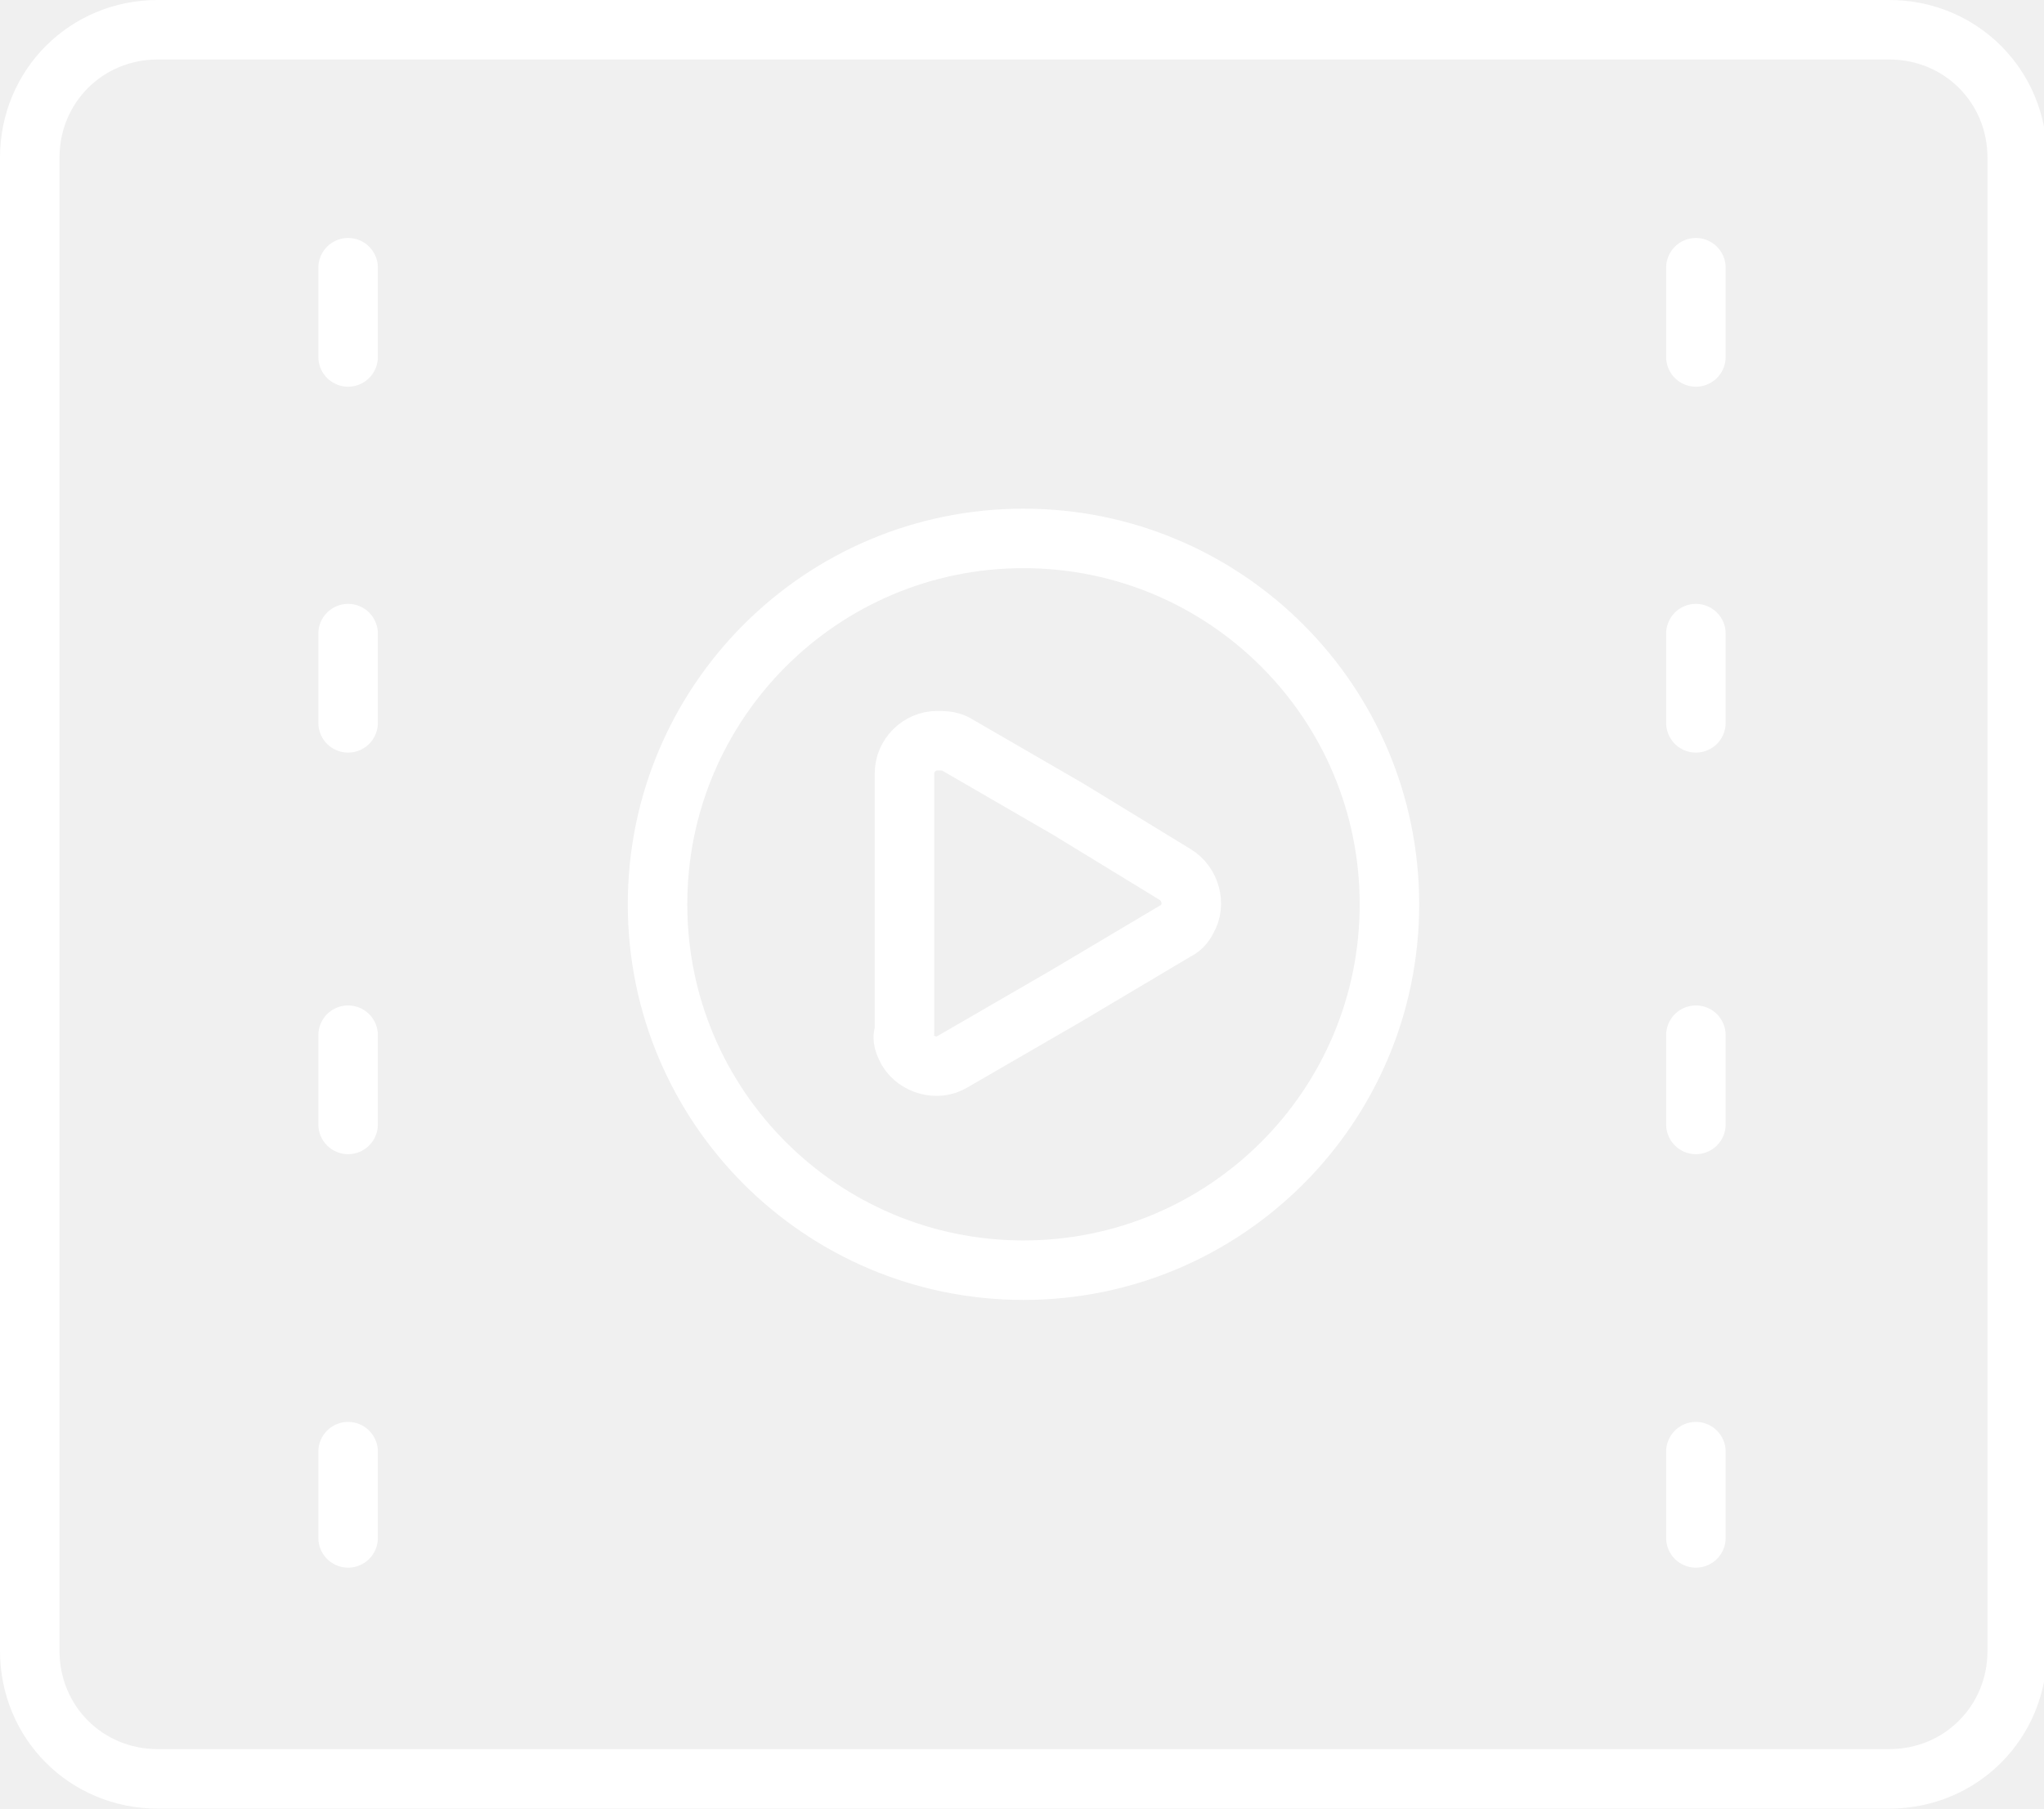
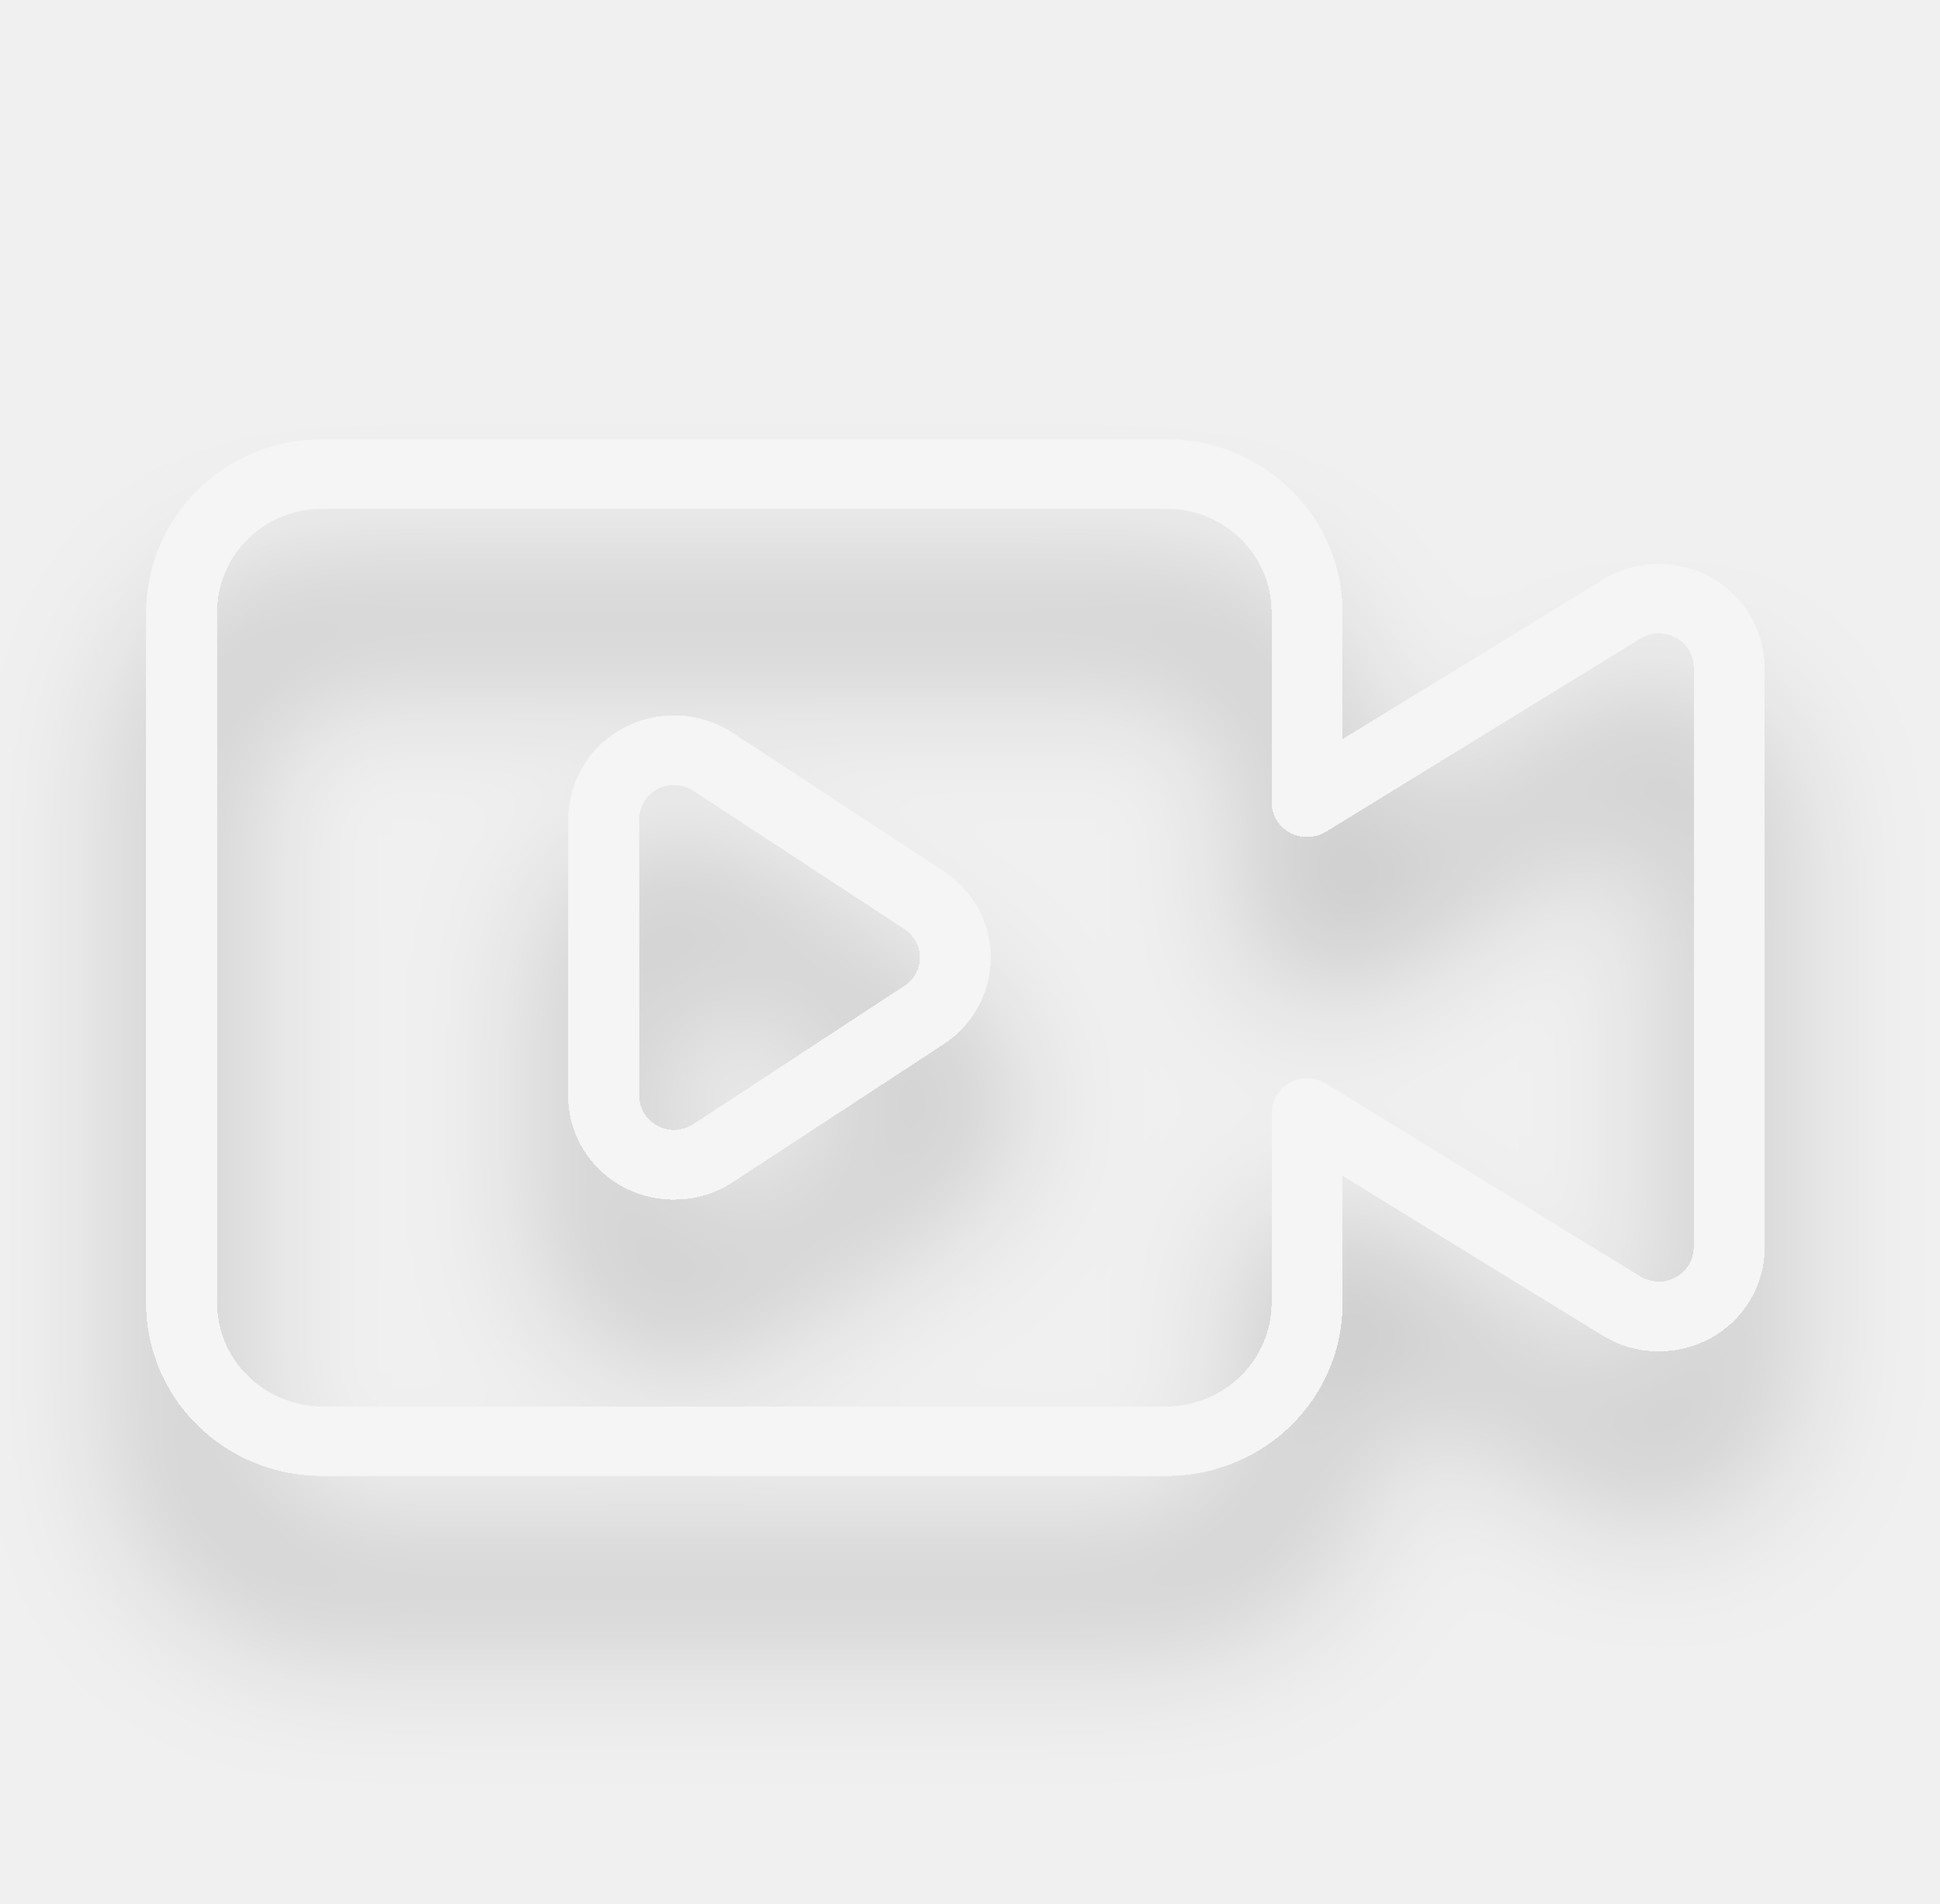
- <svg xmlns="http://www.w3.org/2000/svg" version="1.1" id="Layer_247" x="0px" y="0px" viewBox="0 0 68.7 60.8" style="enable-background:new 0 0 68.7 60.8;" xml:space="preserve">
-   <style type="text/css">
- 	.st0{fill:none;stroke:#FFFFFF;stroke-width:2;stroke-linecap:round;stroke-linejoin:round;}
- </style>
-   <path class="st0" d="M5.3,1h58.2c2.4,0,4.3,1.9,4.3,4.3v50.2c0,2.4-1.9,4.3-4.3,4.3H5.3c-2.4,0-4.3-1.9-4.3-4.3V5.3  C1,2.9,2.9,1,5.3,1z" />
-   <circle class="st0" cx="34.4" cy="30.4" r="12.3" />
-   <line class="st0" x1="11.7" y1="9" x2="11.7" y2="12" />
-   <line class="st0" x1="11.7" y1="21.3" x2="11.7" y2="24.3" />
-   <line class="st0" x1="11.7" y1="34.8" x2="11.7" y2="37.8" />
-   <line class="st0" x1="11.7" y1="48.8" x2="11.7" y2="51.7" />
-   <line class="st0" x1="57" y1="9" x2="57" y2="12" />
-   <line class="st0" x1="57" y1="21.3" x2="57" y2="24.3" />
-   <line class="st0" x1="57" y1="34.8" x2="57" y2="37.8" />
-   <line class="st0" x1="57" y1="48.8" x2="57" y2="51.7" />
-   <path class="st0" d="M39.5,29.4c0.5,0.3,0.7,1,0.4,1.5c-0.1,0.2-0.2,0.3-0.4,0.4l-3.7,2.2L32,35.7c-0.5,0.3-1.2,0.1-1.5-0.4  c-0.1-0.2-0.2-0.4-0.1-0.6V26c0-0.6,0.5-1.1,1.1-1.1c0.2,0,0.4,0,0.6,0.1l3.8,2.2L39.5,29.4z" />
+ <svg xmlns="http://www.w3.org/2000/svg" width="53" height="52" viewBox="0 0 53 52" fill="none">
+   <g filter="url(#filter0_d_993_2129)">
+     <path fill-rule="evenodd" clip-rule="evenodd" d="M36.671 20.205V16.718C36.671 15.466 36.165 14.266 35.264 13.381C34.363 12.497 33.141 12 31.867 12H8.804C7.53 12 6.308 12.497 5.407 13.381C4.506 14.266 4 15.466 4 16.718V35.589C4 36.84 4.506 38.04 5.407 38.925C6.308 39.809 7.53 40.306 8.804 40.306H31.867C33.141 40.306 34.363 39.809 35.264 38.925C36.165 38.04 36.671 36.84 36.671 35.589V32.101L43.792 36.471C44.68 37.017 45.8 37.045 46.717 36.546C47.633 36.048 48.202 35.1 48.202 34.071V18.235C48.202 17.207 47.633 16.259 46.717 15.76C45.8 15.261 44.68 15.29 43.792 15.836L36.671 20.205ZM34.749 21.907C34.749 22.25 34.938 22.566 35.244 22.733C35.55 22.899 35.924 22.889 36.22 22.707C36.22 22.707 41.394 19.532 44.81 17.435C45.106 17.254 45.48 17.244 45.786 17.41C46.092 17.576 46.281 17.892 46.281 18.235V34.07C46.281 34.413 46.092 34.73 45.786 34.895C45.48 35.062 45.106 35.052 44.81 34.871L36.22 29.599C35.924 29.416 35.55 29.407 35.244 29.573C34.938 29.74 34.749 30.055 34.749 30.399V35.588C34.749 36.339 34.446 37.059 33.905 37.589C33.365 38.12 32.631 38.419 31.867 38.419H8.804C8.04 38.419 7.306 38.12 6.766 37.589C6.225 37.059 5.922 36.339 5.922 35.588V16.717C5.922 15.966 6.225 15.246 6.766 14.716C7.306 14.185 8.04 13.887 8.804 13.887H31.867C32.631 13.887 33.365 14.185 33.905 14.716C34.446 15.246 34.749 15.966 34.749 16.717V21.907Z" fill="#F5F5F5" />
+     <path fill-rule="evenodd" clip-rule="evenodd" d="M25.778 28.508C26.581 27.983 27.062 27.099 27.062 26.152C27.062 25.206 26.581 24.322 25.778 23.797L20.013 20.023C19.129 19.444 17.991 19.39 17.053 19.883C16.116 20.375 15.531 21.335 15.531 22.378V29.927C15.531 30.97 16.116 31.93 17.053 32.422C17.991 32.914 19.129 32.861 20.013 32.281L25.778 28.508ZM24.713 26.937L18.947 30.712C18.652 30.905 18.273 30.923 17.96 30.759C17.648 30.594 17.453 30.275 17.453 29.927V22.378C17.453 22.03 17.648 21.71 17.96 21.546C18.273 21.382 18.652 21.4 18.947 21.593L24.713 25.367C24.98 25.542 25.14 25.837 25.14 26.152C25.14 26.468 24.98 26.763 24.713 26.937Z" fill="#F5F5F5" />
+   </g>
+   <defs>
+     <filter id="filter0_d_993_2129" x="-4" y="0" width="60" height="60" filterUnits="userSpaceOnUse" color-interpolation-filters="sRGB">
+       <feFlood flood-opacity="0" result="BackgroundImageFix" />
+       <feColorMatrix in="SourceAlpha" type="matrix" values="0 0 0 0 0 0 0 0 0 0 0 0 0 0 0 0 0 0 127 0" result="hardAlpha" />
+       <feOffset dy="4" />
+       <feGaussianBlur stdDeviation="2" />
+       <feComposite in2="hardAlpha" operator="out" />
+       <feColorMatrix type="matrix" values="0 0 0 0 0 0 0 0 0 0 0 0 0 0 0 0 0 0 0.25 0" />
+       <feBlend mode="normal" in2="BackgroundImageFix" result="effect1_dropShadow_993_2129" />
+       <feBlend mode="normal" in="SourceGraphic" in2="effect1_dropShadow_993_2129" result="shape" />
+     </filter>
+   </defs>
</svg>
